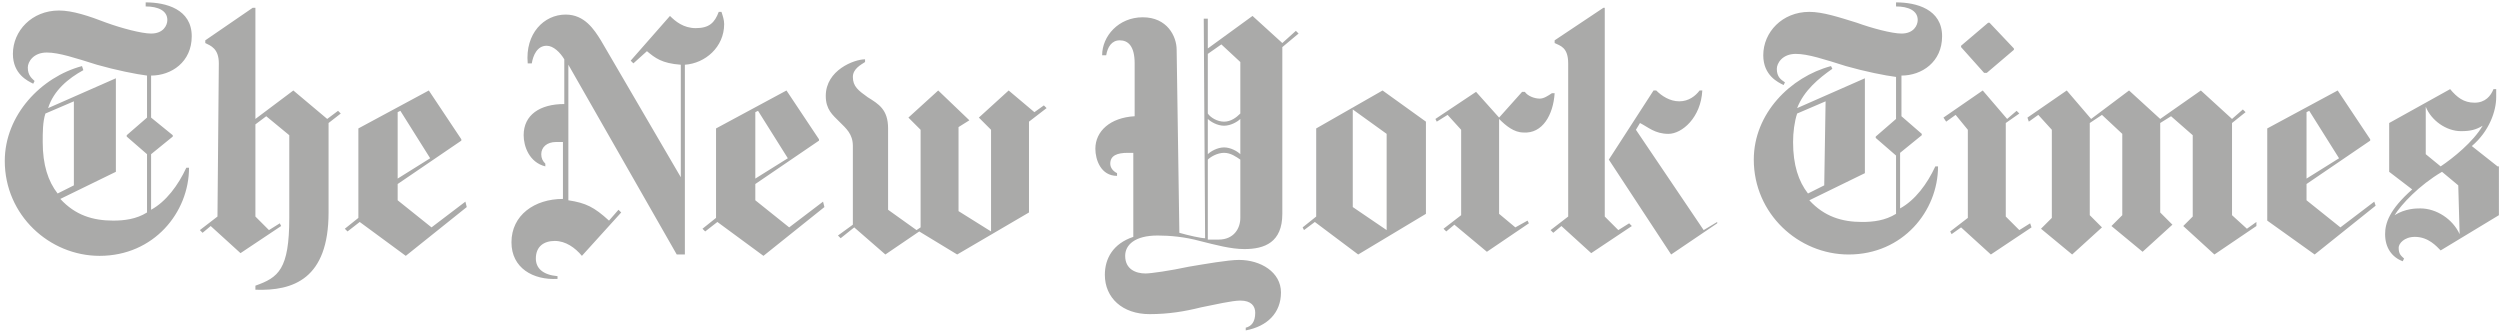
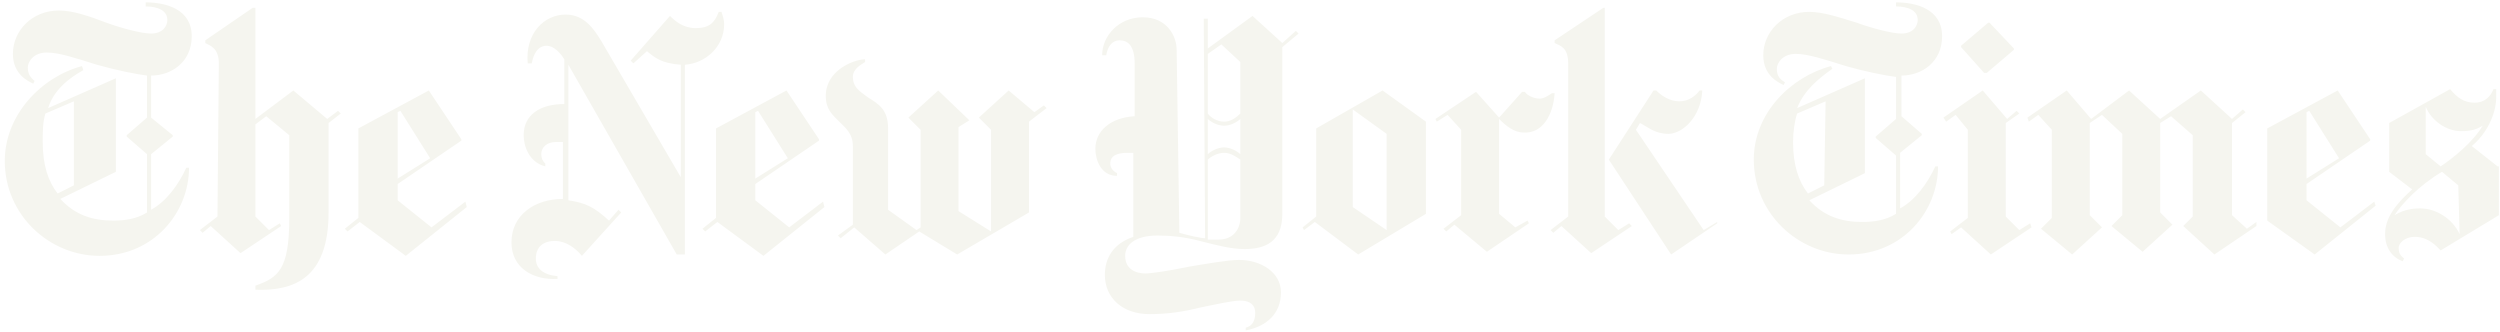
<svg xmlns="http://www.w3.org/2000/svg" width="453" height="60" viewBox="0 0 453 60" fill="#F5F5EF">
-   <path d="M34.742 6.571C34.742 1.659 30.078 0.431 26.396 0.431V1.168C28.605 1.168 30.323 1.905 30.323 3.624C30.323 4.606 29.587 6.08 27.378 6.08C25.659 6.08 21.977 5.098 19.277 4.115C16.085 2.887 13.139 1.905 10.685 1.905C5.775 1.905 2.338 5.589 2.338 9.764C2.338 13.448 5.038 14.676 6.02 15.168L6.266 14.676C5.775 14.185 5.038 13.694 5.038 12.22C5.038 11.238 6.02 9.518 8.475 9.518C10.685 9.518 13.63 10.501 17.558 11.729C20.995 12.711 24.677 13.448 26.641 13.694V21.308L22.959 24.501V24.746L26.641 27.939V38.5C24.677 39.728 22.468 39.974 20.504 39.974C16.822 39.974 13.63 38.992 10.93 36.044L20.995 31.132V14.185L8.721 19.588C9.703 16.395 12.403 14.185 15.103 12.711L14.858 11.975C7.493 13.94 0.865 20.817 0.865 29.167C0.865 38.992 8.966 46.36 18.049 46.36C27.869 46.36 34.251 38.5 34.251 30.395H33.76C32.287 33.588 30.078 36.536 27.378 38.009V27.939L31.305 24.746V24.501L27.378 21.308V13.694C31.06 13.694 34.742 11.238 34.742 6.571ZM13.385 33.588L10.439 35.062C8.721 32.851 7.739 29.904 7.739 25.729C7.739 24.009 7.739 22.045 8.23 20.571L13.385 18.36V33.588V33.588ZM39.406 39.237L36.215 41.693L36.706 42.185L38.179 40.956L43.58 45.869L50.944 40.956L50.699 40.465L48.735 41.693L46.28 39.237V22.536L48.244 21.062L52.417 24.501V39.483C52.417 48.816 50.453 50.29 46.28 51.763V52.5C53.154 52.746 59.536 50.535 59.536 38.5V22.29L61.745 20.571L61.255 20.08L59.291 21.553L53.154 16.396L46.28 21.553V1.413H45.789L37.197 7.308V7.799C38.179 8.29 39.652 8.782 39.652 11.483L39.406 39.237V39.237ZM84.33 36.536L78.193 41.202L72.056 36.29V33.343L83.594 25.483V25.238L77.702 16.396L64.937 23.273V39.483L62.482 41.448L62.973 41.939L65.182 40.22L73.529 46.36L84.576 37.518L84.33 36.536V36.536ZM72.056 32.36V20.325L72.547 20.08L77.947 28.676L72.056 32.36ZM131.218 4.361C131.218 3.624 130.972 2.887 130.727 2.15H130.236C129.499 4.115 128.517 5.098 126.062 5.098C123.853 5.098 122.38 3.869 121.398 2.887L114.279 10.992L114.77 11.483L117.225 9.273C118.698 10.501 119.925 11.483 123.362 11.729V32.115L108.878 7.308C107.651 5.343 105.933 2.641 102.496 2.641C98.568 2.641 95.131 6.08 95.622 11.483H96.359C96.604 10.01 97.341 8.29 99.059 8.29C100.287 8.29 101.514 9.518 102.25 10.746V18.852C97.832 18.852 94.886 20.817 94.886 24.501C94.886 26.466 95.868 29.413 98.814 30.15V29.659C98.323 29.167 98.077 28.676 98.077 27.939C98.077 26.711 99.059 25.729 100.777 25.729H102.005V36.044C96.85 36.044 92.677 38.992 92.677 43.904C92.677 48.57 96.604 50.781 101.023 50.535V50.044C98.323 49.798 97.095 48.57 97.095 46.851C97.095 44.641 98.568 43.658 100.532 43.658C102.496 43.658 104.214 44.886 105.442 46.36L112.561 38.5L112.07 38.009L110.351 39.974C107.651 37.518 106.178 36.781 102.987 36.29V11.729L122.626 46.114H124.099V11.729C127.781 11.483 131.218 8.536 131.218 4.361V4.361ZM149.138 36.536L143.001 41.202L136.864 36.29V33.343L148.401 25.483V25.238L142.51 16.396L129.745 23.273V39.483L127.29 41.448L127.781 41.939L129.99 40.22L138.337 46.36L149.383 37.518L149.138 36.536V36.536ZM136.864 32.36V20.325L137.355 20.08L142.755 28.676L136.864 32.36V32.36ZM189.152 19.097L187.434 20.325L182.769 16.396L177.369 21.308L179.578 23.518V41.939L173.686 38.255V23.027L175.65 21.799L170.004 16.396L164.603 21.308L166.813 23.518V41.202L166.076 41.693L160.921 38.009V23.273C160.921 19.834 159.203 18.852 157.239 17.624C155.521 16.396 154.539 15.659 154.539 13.94C154.539 12.466 156.012 11.729 156.748 11.238V10.746C154.784 10.746 149.629 12.711 149.629 17.378C149.629 19.834 150.856 20.817 152.084 22.045C153.311 23.273 154.539 24.255 154.539 26.466V40.711L151.838 42.676L152.329 43.167L154.784 41.202L160.43 46.114L166.567 41.939L173.441 46.114L186.452 38.5V22.045L189.643 19.588L189.152 19.097V19.097ZM234.812 5.589L232.357 7.799L226.957 2.887L218.856 8.782V3.378H218.119L218.365 43.167C217.628 43.167 215.419 42.676 213.7 42.185L213.209 9.027C213.209 6.571 211.491 3.133 207.072 3.133C202.654 3.133 199.708 6.571 199.708 10.01H200.444C200.69 8.536 201.426 7.308 202.899 7.308C204.372 7.308 205.599 8.29 205.599 11.483V21.062C201.181 21.308 198.48 23.764 198.48 26.957C198.48 28.922 199.462 31.869 202.408 31.869V31.378C201.426 30.887 201.181 30.15 201.181 29.659C201.181 28.185 202.408 27.694 204.372 27.694H205.354V42.921C201.672 44.15 200.199 46.851 200.199 49.798C200.199 53.974 203.39 56.921 208.3 56.921C211.737 56.921 214.682 56.43 217.628 55.693C220.083 55.202 223.274 54.465 224.747 54.465C226.711 54.465 227.448 55.447 227.448 56.676C227.448 58.395 226.711 59.132 225.729 59.377V59.868C229.657 59.132 232.112 56.676 232.112 52.991C232.112 49.307 228.429 47.097 224.502 47.097C222.538 47.097 218.365 47.834 215.419 48.325C211.982 49.062 208.545 49.553 207.563 49.553C205.845 49.553 203.881 48.816 203.881 46.36C203.881 44.395 205.599 42.676 209.773 42.676C211.982 42.676 214.682 42.921 217.383 43.658C220.328 44.395 223.029 45.132 225.484 45.132C229.166 45.132 232.357 43.904 232.357 38.746V8.536L235.303 6.08L234.812 5.589V5.589ZM224.747 20.571C224.011 21.308 223.029 22.045 221.801 22.045C220.574 22.045 219.347 21.308 218.856 20.571V9.764L221.31 8.045L224.747 11.238V20.571ZM224.747 27.939C224.256 27.448 223.029 26.711 221.801 26.711C220.574 26.711 219.347 27.448 218.856 27.939V21.553C219.347 22.045 220.574 22.781 221.801 22.781C223.029 22.781 224.256 22.045 224.747 21.553V27.939ZM224.747 39.483C224.747 41.448 223.52 43.413 220.819 43.413H218.856V28.922C219.347 28.43 220.574 27.694 221.801 27.694C223.029 27.694 224.011 28.43 224.747 28.922V39.483V39.483ZM258.379 22.045L250.523 16.396L238.494 23.273V39.237L236.04 41.202L236.285 41.693L238.249 40.22L246.104 46.114L258.379 38.746V22.045V22.045ZM245.122 37.518V19.834L251.26 24.255V41.693L245.122 37.518V37.518ZM281.7 16.887H281.209C280.472 17.378 279.736 17.869 278.999 17.869C278.017 17.869 276.79 17.378 276.299 16.641H275.808L271.635 21.308L267.462 16.641L260.097 21.553L260.342 22.045L262.306 20.817L264.761 23.518V38.992L261.57 41.448L262.061 41.939L263.534 40.711L269.425 45.623L277.035 40.465L276.79 39.974L274.581 41.202L271.635 38.746V21.553C272.862 22.781 274.335 24.009 276.054 24.009C279.49 24.255 281.454 20.817 281.7 16.887V16.887ZM311.158 40.465L302.811 46.114L291.519 28.922L299.62 16.396H300.111C301.093 17.378 302.566 18.36 304.284 18.36C306.003 18.36 307.23 17.378 307.967 16.396H308.457C308.212 21.308 304.775 24.255 302.32 24.255C299.866 24.255 298.638 23.027 297.165 22.29L296.429 23.518L308.703 41.693L311.158 40.22V40.465V40.465ZM284.155 39.237L280.963 41.693L281.454 42.185L282.927 40.956L288.328 45.869L295.692 40.956L295.201 40.465L293.237 41.693L290.783 39.237V1.413H290.537L281.7 7.308V7.799C282.682 8.29 284.155 8.536 284.155 11.483V39.237V39.237ZM351.908 6.571C351.908 1.659 347.244 0.431 343.562 0.431V1.168C345.771 1.168 347.49 1.905 347.49 3.624C347.49 4.606 346.753 6.08 344.544 6.08C342.825 6.08 339.143 5.098 336.443 4.115C333.251 3.133 330.306 2.15 327.851 2.15C322.941 2.15 319.504 5.834 319.504 10.01C319.504 13.694 322.205 14.922 323.187 15.413L323.432 14.922C322.696 14.431 321.959 13.94 321.959 12.466C321.959 11.483 322.941 9.764 325.396 9.764C327.605 9.764 330.551 10.746 334.479 11.975C337.916 12.957 341.598 13.694 343.562 13.94V21.553L339.88 24.746V24.992L343.562 28.185V38.746C341.598 39.974 339.389 40.22 337.425 40.22C333.742 40.22 330.551 39.237 327.851 36.29L337.916 31.378V14.185L325.641 19.588C326.869 16.395 329.569 14.185 332.024 12.466L331.779 11.975C324.414 13.94 317.786 20.571 317.786 28.922C317.786 38.746 325.887 46.114 334.97 46.114C344.789 46.114 351.172 38.255 351.172 30.15H350.681C349.208 33.343 346.999 36.29 344.298 37.764V27.694L348.226 24.501V24.255L344.544 21.062V13.694C348.226 13.694 351.908 11.238 351.908 6.571V6.571ZM330.551 33.588L327.605 35.062C325.887 32.851 324.905 29.904 324.905 25.729C324.905 24.009 325.15 22.045 325.641 20.571L330.797 18.36L330.551 33.588V33.588ZM360.5 4.115H360.255L355.345 8.29V8.536L359.518 13.203H360.009L364.919 9.027V8.782L360.5 4.115V4.115ZM367.865 40.465L365.901 41.693L363.446 39.237V22.29L365.901 20.571L365.41 20.08L363.692 21.553L359.273 16.396L352.154 21.308L352.645 22.045L354.363 20.817L356.572 23.518V39.483L353.381 41.939L353.627 42.43L355.345 41.202L360.746 46.114L368.11 41.202L367.865 40.465V40.465ZM408.861 40.22L407.142 41.448L404.442 38.992V22.29L406.897 20.325L406.406 19.834L404.442 21.553L398.796 16.396L391.431 21.553L385.785 16.396L378.912 21.553L374.493 16.396L367.374 21.308L367.619 22.045L369.338 20.817L371.793 23.518V39.483L369.829 41.448L375.475 46.114L380.875 41.202L378.666 38.992V22.29L380.875 20.817L384.558 24.255V38.992L382.594 40.956L388.24 45.623L393.641 40.711L391.431 38.5V22.29L393.395 21.062L397.323 24.501V39.237L395.605 40.956L401.251 46.114L408.861 40.956V40.22V40.22ZM430.218 36.536L424.081 41.202L417.944 36.29V33.343L429.481 25.483V25.238L423.59 16.396L410.825 23.273V39.974L419.417 46.114L430.463 37.272L430.218 36.536V36.536ZM417.944 32.36V20.325L418.435 20.08L423.835 28.676L417.944 32.36V32.36ZM452.557 30.15L447.893 26.466C451.084 23.764 452.311 20.08 452.311 17.624V16.15H451.821C451.33 17.378 450.348 18.606 448.384 18.606C446.42 18.606 445.192 17.624 443.965 16.15L432.918 22.29V31.132L437.091 34.325C432.918 38.009 432.182 40.465 432.182 42.43C432.182 44.886 433.409 46.606 435.373 47.342L435.619 46.851C435.128 46.36 434.637 46.114 434.637 44.886C434.637 44.15 435.619 42.921 437.582 42.921C440.037 42.921 441.51 44.641 442.247 45.377L452.802 38.992V30.15H452.557V30.15ZM449.857 22.781C448.138 25.729 444.456 28.676 442.247 30.15L439.546 27.939V19.343C440.528 21.799 443.229 23.764 445.929 23.764C447.647 23.764 448.629 23.518 449.857 22.781V22.781ZM445.683 42.43C444.456 39.728 441.51 37.764 438.564 37.764C437.828 37.764 435.864 37.764 433.9 38.992C435.128 37.027 438.319 33.588 442.492 31.132L445.438 33.588L445.683 42.43V42.43Z" fill="#AAAAA9" />
+   <path d="M34.742 6.571C34.742 1.659 30.078 0.431 26.396 0.431V1.168C28.605 1.168 30.323 1.905 30.323 3.624C30.323 4.606 29.587 6.08 27.378 6.08C25.659 6.08 21.977 5.098 19.277 4.115C16.085 2.887 13.139 1.905 10.685 1.905C5.775 1.905 2.338 5.589 2.338 9.764C2.338 13.448 5.038 14.676 6.02 15.168L6.266 14.676C5.775 14.185 5.038 13.694 5.038 12.22C5.038 11.238 6.02 9.518 8.475 9.518C10.685 9.518 13.63 10.501 17.558 11.729C20.995 12.711 24.677 13.448 26.641 13.694V21.308L22.959 24.501V24.746L26.641 27.939V38.5C24.677 39.728 22.468 39.974 20.504 39.974C16.822 39.974 13.63 38.992 10.93 36.044L20.995 31.132V14.185L8.721 19.588C9.703 16.395 12.403 14.185 15.103 12.711L14.858 11.975C7.493 13.94 0.865 20.817 0.865 29.167C0.865 38.992 8.966 46.36 18.049 46.36C27.869 46.36 34.251 38.5 34.251 30.395H33.76C32.287 33.588 30.078 36.536 27.378 38.009V27.939L31.305 24.746V24.501L27.378 21.308V13.694C31.06 13.694 34.742 11.238 34.742 6.571ZM13.385 33.588L10.439 35.062C8.721 32.851 7.739 29.904 7.739 25.729C7.739 24.009 7.739 22.045 8.23 20.571L13.385 18.36V33.588V33.588ZM39.406 39.237L36.215 41.693L36.706 42.185L38.179 40.956L43.58 45.869L50.944 40.956L50.699 40.465L48.735 41.693L46.28 39.237V22.536L48.244 21.062L52.417 24.501V39.483C52.417 48.816 50.453 50.29 46.28 51.763V52.5C53.154 52.746 59.536 50.535 59.536 38.5V22.29L61.745 20.571L61.255 20.08L59.291 21.553L53.154 16.396L46.28 21.553V1.413H45.789L37.197 7.308V7.799C38.179 8.29 39.652 8.782 39.652 11.483L39.406 39.237V39.237ZM84.33 36.536L78.193 41.202L72.056 36.29V33.343L83.594 25.483V25.238L77.702 16.396L64.937 23.273V39.483L62.482 41.448L62.973 41.939L65.182 40.22L73.529 46.36L84.576 37.518L84.33 36.536V36.536ZM72.056 32.36V20.325L72.547 20.08L77.947 28.676L72.056 32.36ZM131.218 4.361C131.218 3.624 130.972 2.887 130.727 2.15H130.236C129.499 4.115 128.517 5.098 126.062 5.098C123.853 5.098 122.38 3.869 121.398 2.887L114.279 10.992L114.77 11.483L117.225 9.273C118.698 10.501 119.925 11.483 123.362 11.729V32.115L108.878 7.308C107.651 5.343 105.933 2.641 102.496 2.641C98.568 2.641 95.131 6.08 95.622 11.483H96.359C96.604 10.01 97.341 8.29 99.059 8.29C100.287 8.29 101.514 9.518 102.25 10.746V18.852C97.832 18.852 94.886 20.817 94.886 24.501C94.886 26.466 95.868 29.413 98.814 30.15V29.659C98.323 29.167 98.077 28.676 98.077 27.939C98.077 26.711 99.059 25.729 100.777 25.729H102.005V36.044C96.85 36.044 92.677 38.992 92.677 43.904C92.677 48.57 96.604 50.781 101.023 50.535V50.044C98.323 49.798 97.095 48.57 97.095 46.851C97.095 44.641 98.568 43.658 100.532 43.658C102.496 43.658 104.214 44.886 105.442 46.36L112.561 38.5L112.07 38.009L110.351 39.974C107.651 37.518 106.178 36.781 102.987 36.29V11.729L122.626 46.114H124.099V11.729C127.781 11.483 131.218 8.536 131.218 4.361V4.361ZM149.138 36.536L143.001 41.202L136.864 36.29V33.343L148.401 25.483V25.238L142.51 16.396L129.745 23.273V39.483L127.29 41.448L127.781 41.939L129.99 40.22L138.337 46.36L149.383 37.518L149.138 36.536V36.536ZM136.864 32.36V20.325L137.355 20.08L142.755 28.676L136.864 32.36V32.36ZM189.152 19.097L187.434 20.325L182.769 16.396L177.369 21.308L179.578 23.518V41.939L173.686 38.255V23.027L175.65 21.799L170.004 16.396L164.603 21.308L166.813 23.518V41.202L166.076 41.693L160.921 38.009V23.273C160.921 19.834 159.203 18.852 157.239 17.624C155.521 16.396 154.539 15.659 154.539 13.94C154.539 12.466 156.012 11.729 156.748 11.238V10.746C154.784 10.746 149.629 12.711 149.629 17.378C149.629 19.834 150.856 20.817 152.084 22.045C153.311 23.273 154.539 24.255 154.539 26.466V40.711L151.838 42.676L152.329 43.167L154.784 41.202L160.43 46.114L166.567 41.939L173.441 46.114L186.452 38.5V22.045L189.643 19.588L189.152 19.097V19.097ZM234.812 5.589L232.357 7.799L226.957 2.887L218.856 8.782V3.378H218.119L218.365 43.167C217.628 43.167 215.419 42.676 213.7 42.185L213.209 9.027C213.209 6.571 211.491 3.133 207.072 3.133C202.654 3.133 199.708 6.571 199.708 10.01H200.444C200.69 8.536 201.426 7.308 202.899 7.308C204.372 7.308 205.599 8.29 205.599 11.483V21.062C201.181 21.308 198.48 23.764 198.48 26.957C198.48 28.922 199.462 31.869 202.408 31.869V31.378C201.426 30.887 201.181 30.15 201.181 29.659C201.181 28.185 202.408 27.694 204.372 27.694H205.354V42.921C201.672 44.15 200.199 46.851 200.199 49.798C200.199 53.974 203.39 56.921 208.3 56.921C211.737 56.921 214.682 56.43 217.628 55.693C220.083 55.202 223.274 54.465 224.747 54.465C226.711 54.465 227.448 55.447 227.448 56.676C227.448 58.395 226.711 59.132 225.729 59.377V59.868C229.657 59.132 232.112 56.676 232.112 52.991C232.112 49.307 228.429 47.097 224.502 47.097C222.538 47.097 218.365 47.834 215.419 48.325C211.982 49.062 208.545 49.553 207.563 49.553C205.845 49.553 203.881 48.816 203.881 46.36C203.881 44.395 205.599 42.676 209.773 42.676C211.982 42.676 214.682 42.921 217.383 43.658C220.328 44.395 223.029 45.132 225.484 45.132C229.166 45.132 232.357 43.904 232.357 38.746V8.536L235.303 6.08L234.812 5.589V5.589ZM224.747 20.571C224.011 21.308 223.029 22.045 221.801 22.045C220.574 22.045 219.347 21.308 218.856 20.571V9.764L221.31 8.045L224.747 11.238V20.571ZM224.747 27.939C224.256 27.448 223.029 26.711 221.801 26.711C220.574 26.711 219.347 27.448 218.856 27.939V21.553C219.347 22.045 220.574 22.781 221.801 22.781C223.029 22.781 224.256 22.045 224.747 21.553V27.939ZM224.747 39.483C224.747 41.448 223.52 43.413 220.819 43.413H218.856V28.922C219.347 28.43 220.574 27.694 221.801 27.694C223.029 27.694 224.011 28.43 224.747 28.922V39.483V39.483ZM258.379 22.045L250.523 16.396L238.494 23.273V39.237L236.04 41.202L236.285 41.693L238.249 40.22L246.104 46.114L258.379 38.746V22.045V22.045ZM245.122 37.518V19.834L251.26 24.255V41.693L245.122 37.518V37.518ZM281.7 16.887H281.209C280.472 17.378 279.736 17.869 278.999 17.869C278.017 17.869 276.79 17.378 276.299 16.641H275.808L271.635 21.308L267.462 16.641L260.097 21.553L260.342 22.045L262.306 20.817L264.761 23.518V38.992L261.57 41.448L262.061 41.939L263.534 40.711L269.425 45.623L277.035 40.465L276.79 39.974L274.581 41.202L271.635 38.746V21.553C272.862 22.781 274.335 24.009 276.054 24.009C279.49 24.255 281.454 20.817 281.7 16.887V16.887ZM311.158 40.465L302.811 46.114L291.519 28.922L299.62 16.396H300.111C301.093 17.378 302.566 18.36 304.284 18.36C306.003 18.36 307.23 17.378 307.967 16.396H308.457C308.212 21.308 304.775 24.255 302.32 24.255C299.866 24.255 298.638 23.027 297.165 22.29L296.429 23.518L308.703 41.693L311.158 40.22V40.465V40.465ZM284.155 39.237L280.963 41.693L281.454 42.185L282.927 40.956L288.328 45.869L295.692 40.956L295.201 40.465L293.237 41.693L290.783 39.237V1.413H290.537L281.7 7.308V7.799C282.682 8.29 284.155 8.536 284.155 11.483V39.237V39.237ZM351.908 6.571C351.908 1.659 347.244 0.431 343.562 0.431V1.168C345.771 1.168 347.49 1.905 347.49 3.624C347.49 4.606 346.753 6.08 344.544 6.08C342.825 6.08 339.143 5.098 336.443 4.115C333.251 3.133 330.306 2.15 327.851 2.15C322.941 2.15 319.504 5.834 319.504 10.01C319.504 13.694 322.205 14.922 323.187 15.413L323.432 14.922C322.696 14.431 321.959 13.94 321.959 12.466C321.959 11.483 322.941 9.764 325.396 9.764C327.605 9.764 330.551 10.746 334.479 11.975C337.916 12.957 341.598 13.694 343.562 13.94V21.553L339.88 24.746V24.992L343.562 28.185V38.746C341.598 39.974 339.389 40.22 337.425 40.22C333.742 40.22 330.551 39.237 327.851 36.29L337.916 31.378V14.185L325.641 19.588C326.869 16.395 329.569 14.185 332.024 12.466L331.779 11.975C324.414 13.94 317.786 20.571 317.786 28.922C317.786 38.746 325.887 46.114 334.97 46.114C344.789 46.114 351.172 38.255 351.172 30.15H350.681C349.208 33.343 346.999 36.29 344.298 37.764V27.694L348.226 24.501V24.255L344.544 21.062V13.694C348.226 13.694 351.908 11.238 351.908 6.571V6.571ZM330.551 33.588L327.605 35.062C325.887 32.851 324.905 29.904 324.905 25.729C324.905 24.009 325.15 22.045 325.641 20.571L330.797 18.36L330.551 33.588V33.588ZM360.5 4.115H360.255L355.345 8.29V8.536L359.518 13.203H360.009L364.919 9.027V8.782L360.5 4.115V4.115ZM367.865 40.465L365.901 41.693L363.446 39.237V22.29L365.901 20.571L365.41 20.08L363.692 21.553L359.273 16.396L352.154 21.308L352.645 22.045L354.363 20.817L356.572 23.518V39.483L353.381 41.939L353.627 42.43L355.345 41.202L360.746 46.114L368.11 41.202L367.865 40.465V40.465ZM408.861 40.22L407.142 41.448L404.442 38.992V22.29L406.897 20.325L406.406 19.834L404.442 21.553L398.796 16.396L391.431 21.553L385.785 16.396L378.912 21.553L374.493 16.396L367.374 21.308L367.619 22.045L369.338 20.817L371.793 23.518V39.483L369.829 41.448L375.475 46.114L380.875 41.202L378.666 38.992V22.29L380.875 20.817L384.558 24.255V38.992L382.594 40.956L388.24 45.623L393.641 40.711L391.431 38.5V22.29L393.395 21.062L397.323 24.501V39.237L395.605 40.956L401.251 46.114L408.861 40.956V40.22V40.22ZM430.218 36.536L424.081 41.202L417.944 36.29V33.343L429.481 25.483V25.238L423.59 16.396L410.825 23.273V39.974L419.417 46.114L430.463 37.272L430.218 36.536V36.536ZM417.944 32.36V20.325L418.435 20.08L423.835 28.676L417.944 32.36V32.36ZM452.557 30.15L447.893 26.466C451.084 23.764 452.311 20.08 452.311 17.624V16.15H451.821C451.33 17.378 450.348 18.606 448.384 18.606C446.42 18.606 445.192 17.624 443.965 16.15L432.918 22.29V31.132L437.091 34.325C432.918 38.009 432.182 40.465 432.182 42.43C432.182 44.886 433.409 46.606 435.373 47.342L435.619 46.851C435.128 46.36 434.637 46.114 434.637 44.886C434.637 44.15 435.619 42.921 437.582 42.921C440.037 42.921 441.51 44.641 442.247 45.377L452.802 38.992V30.15H452.557V30.15ZM449.857 22.781C448.138 25.729 444.456 28.676 442.247 30.15L439.546 27.939V19.343C440.528 21.799 443.229 23.764 445.929 23.764C447.647 23.764 448.629 23.518 449.857 22.781V22.781ZM445.683 42.43C444.456 39.728 441.51 37.764 438.564 37.764C437.828 37.764 435.864 37.764 433.9 38.992C435.128 37.027 438.319 33.588 442.492 31.132L445.438 33.588L445.683 42.43V42.43Z" fill="#F5F5EF" />
</svg>
